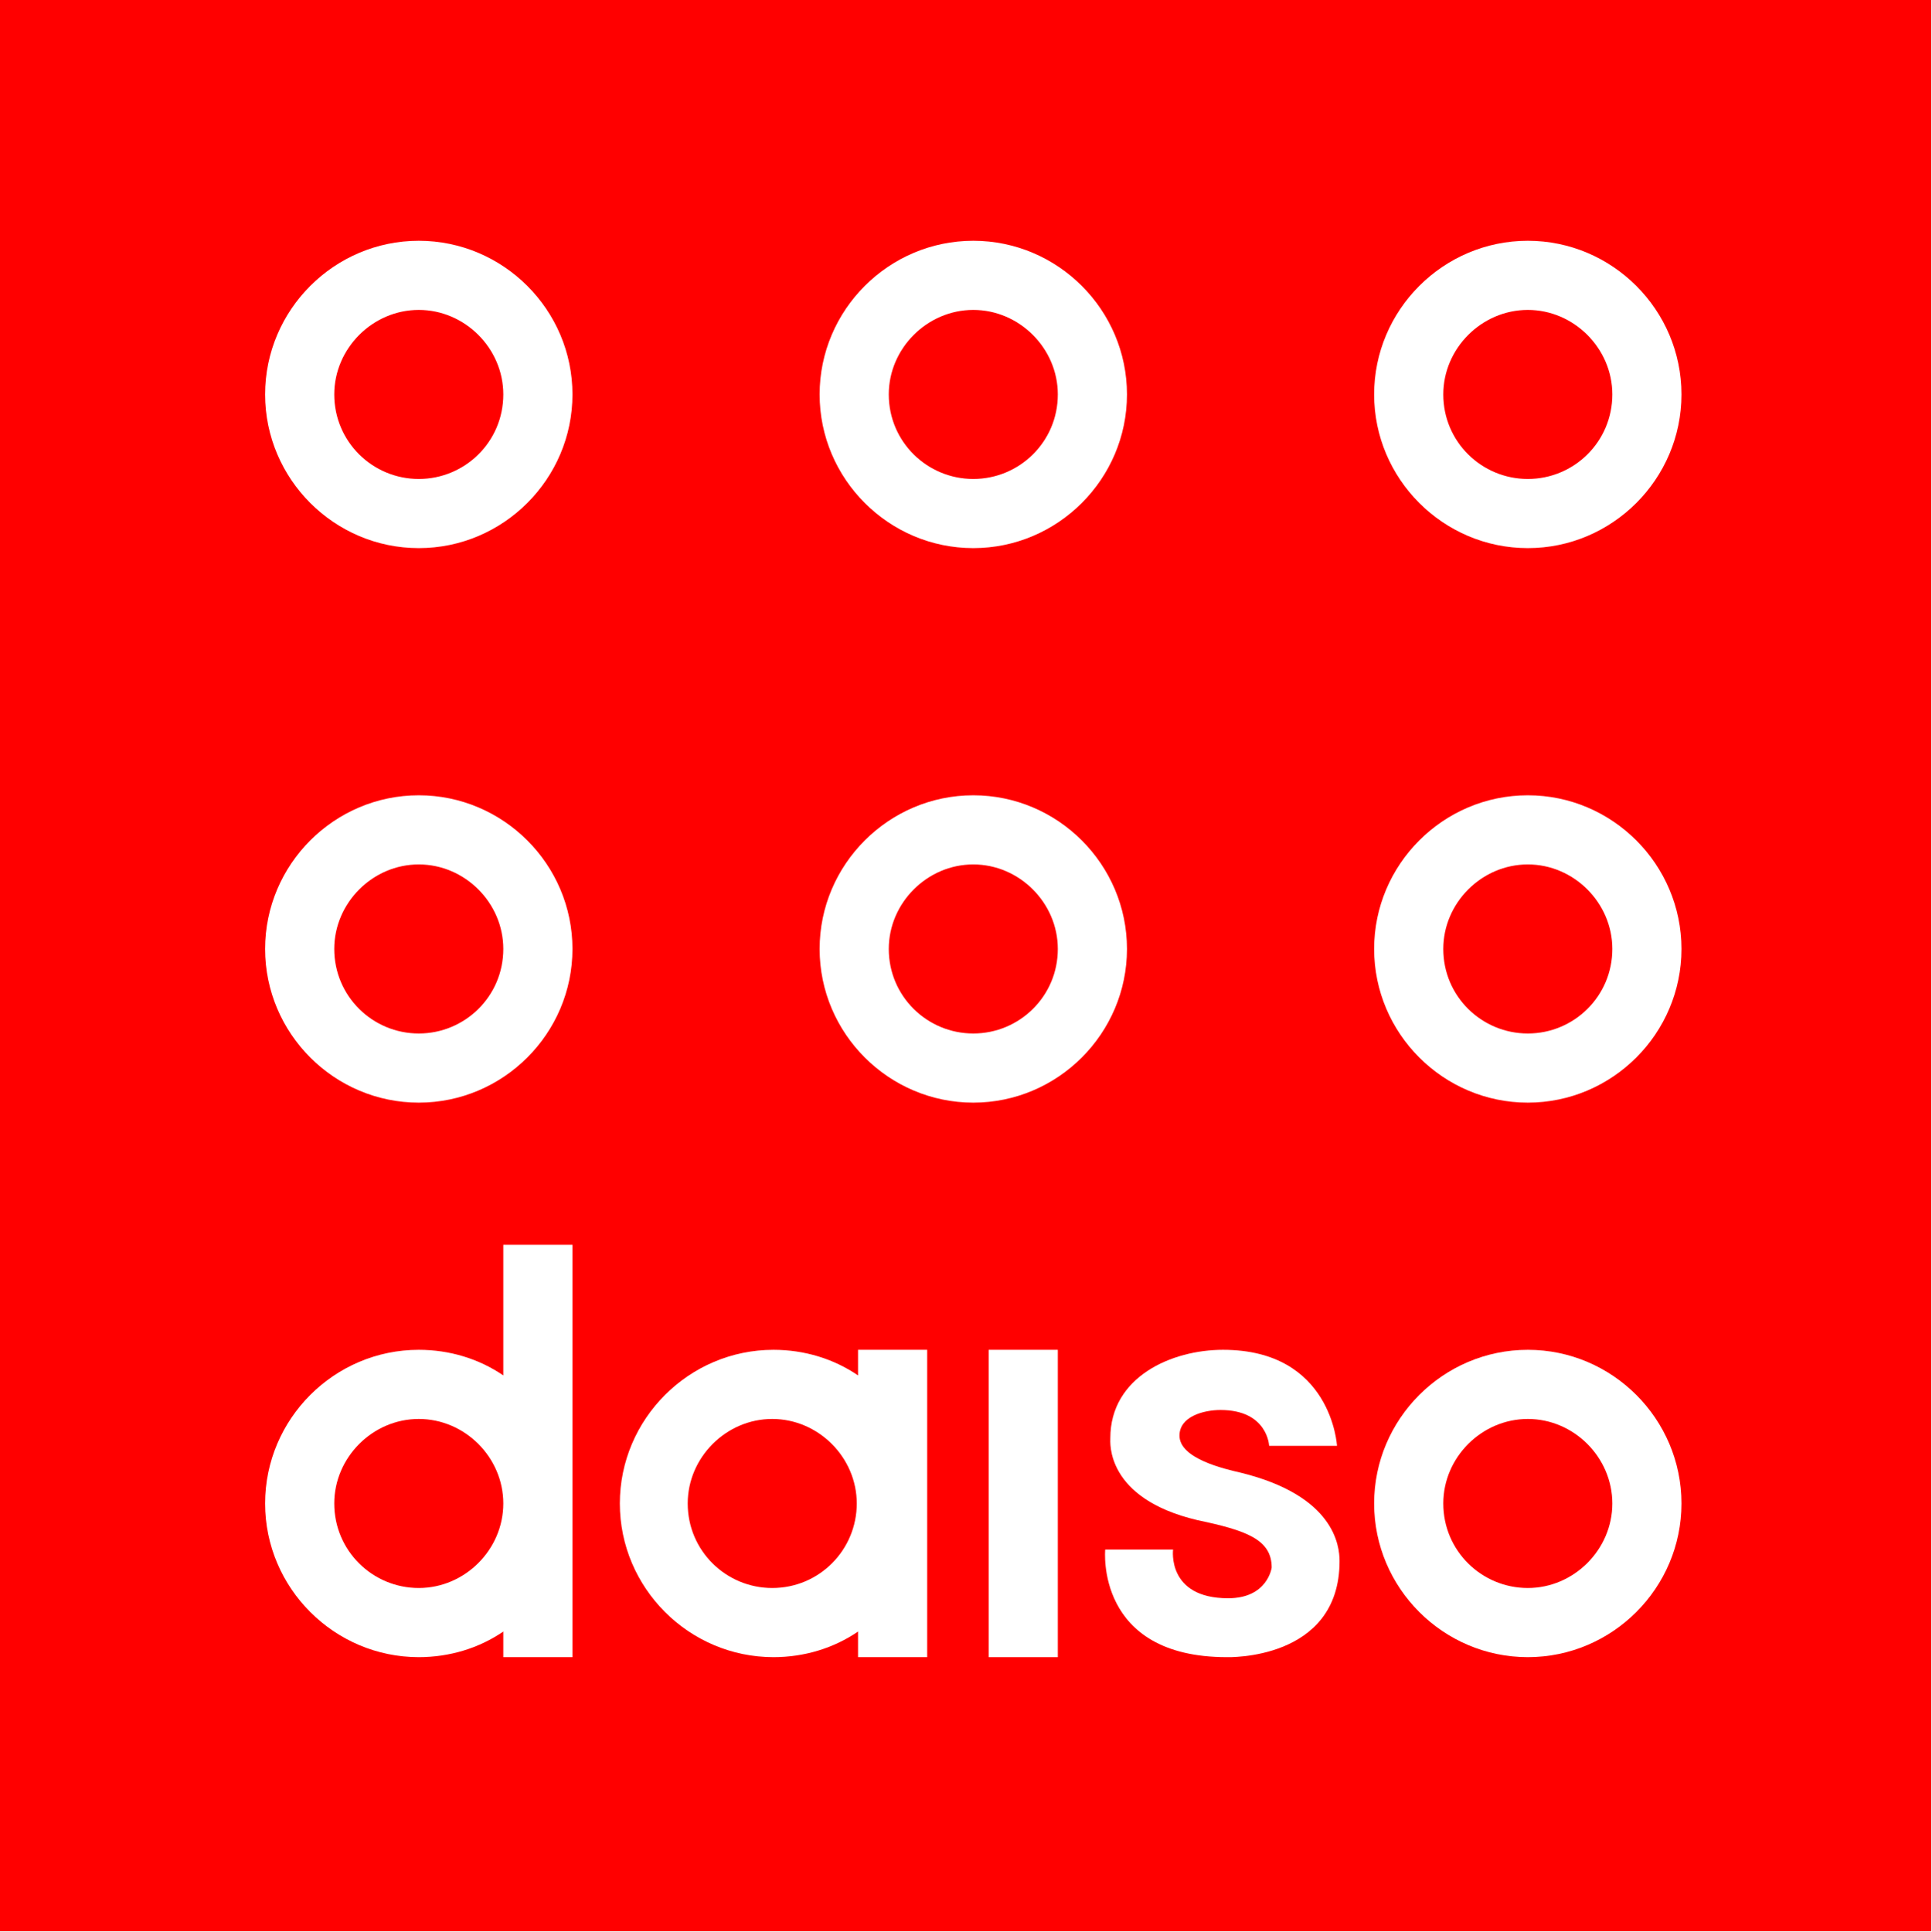
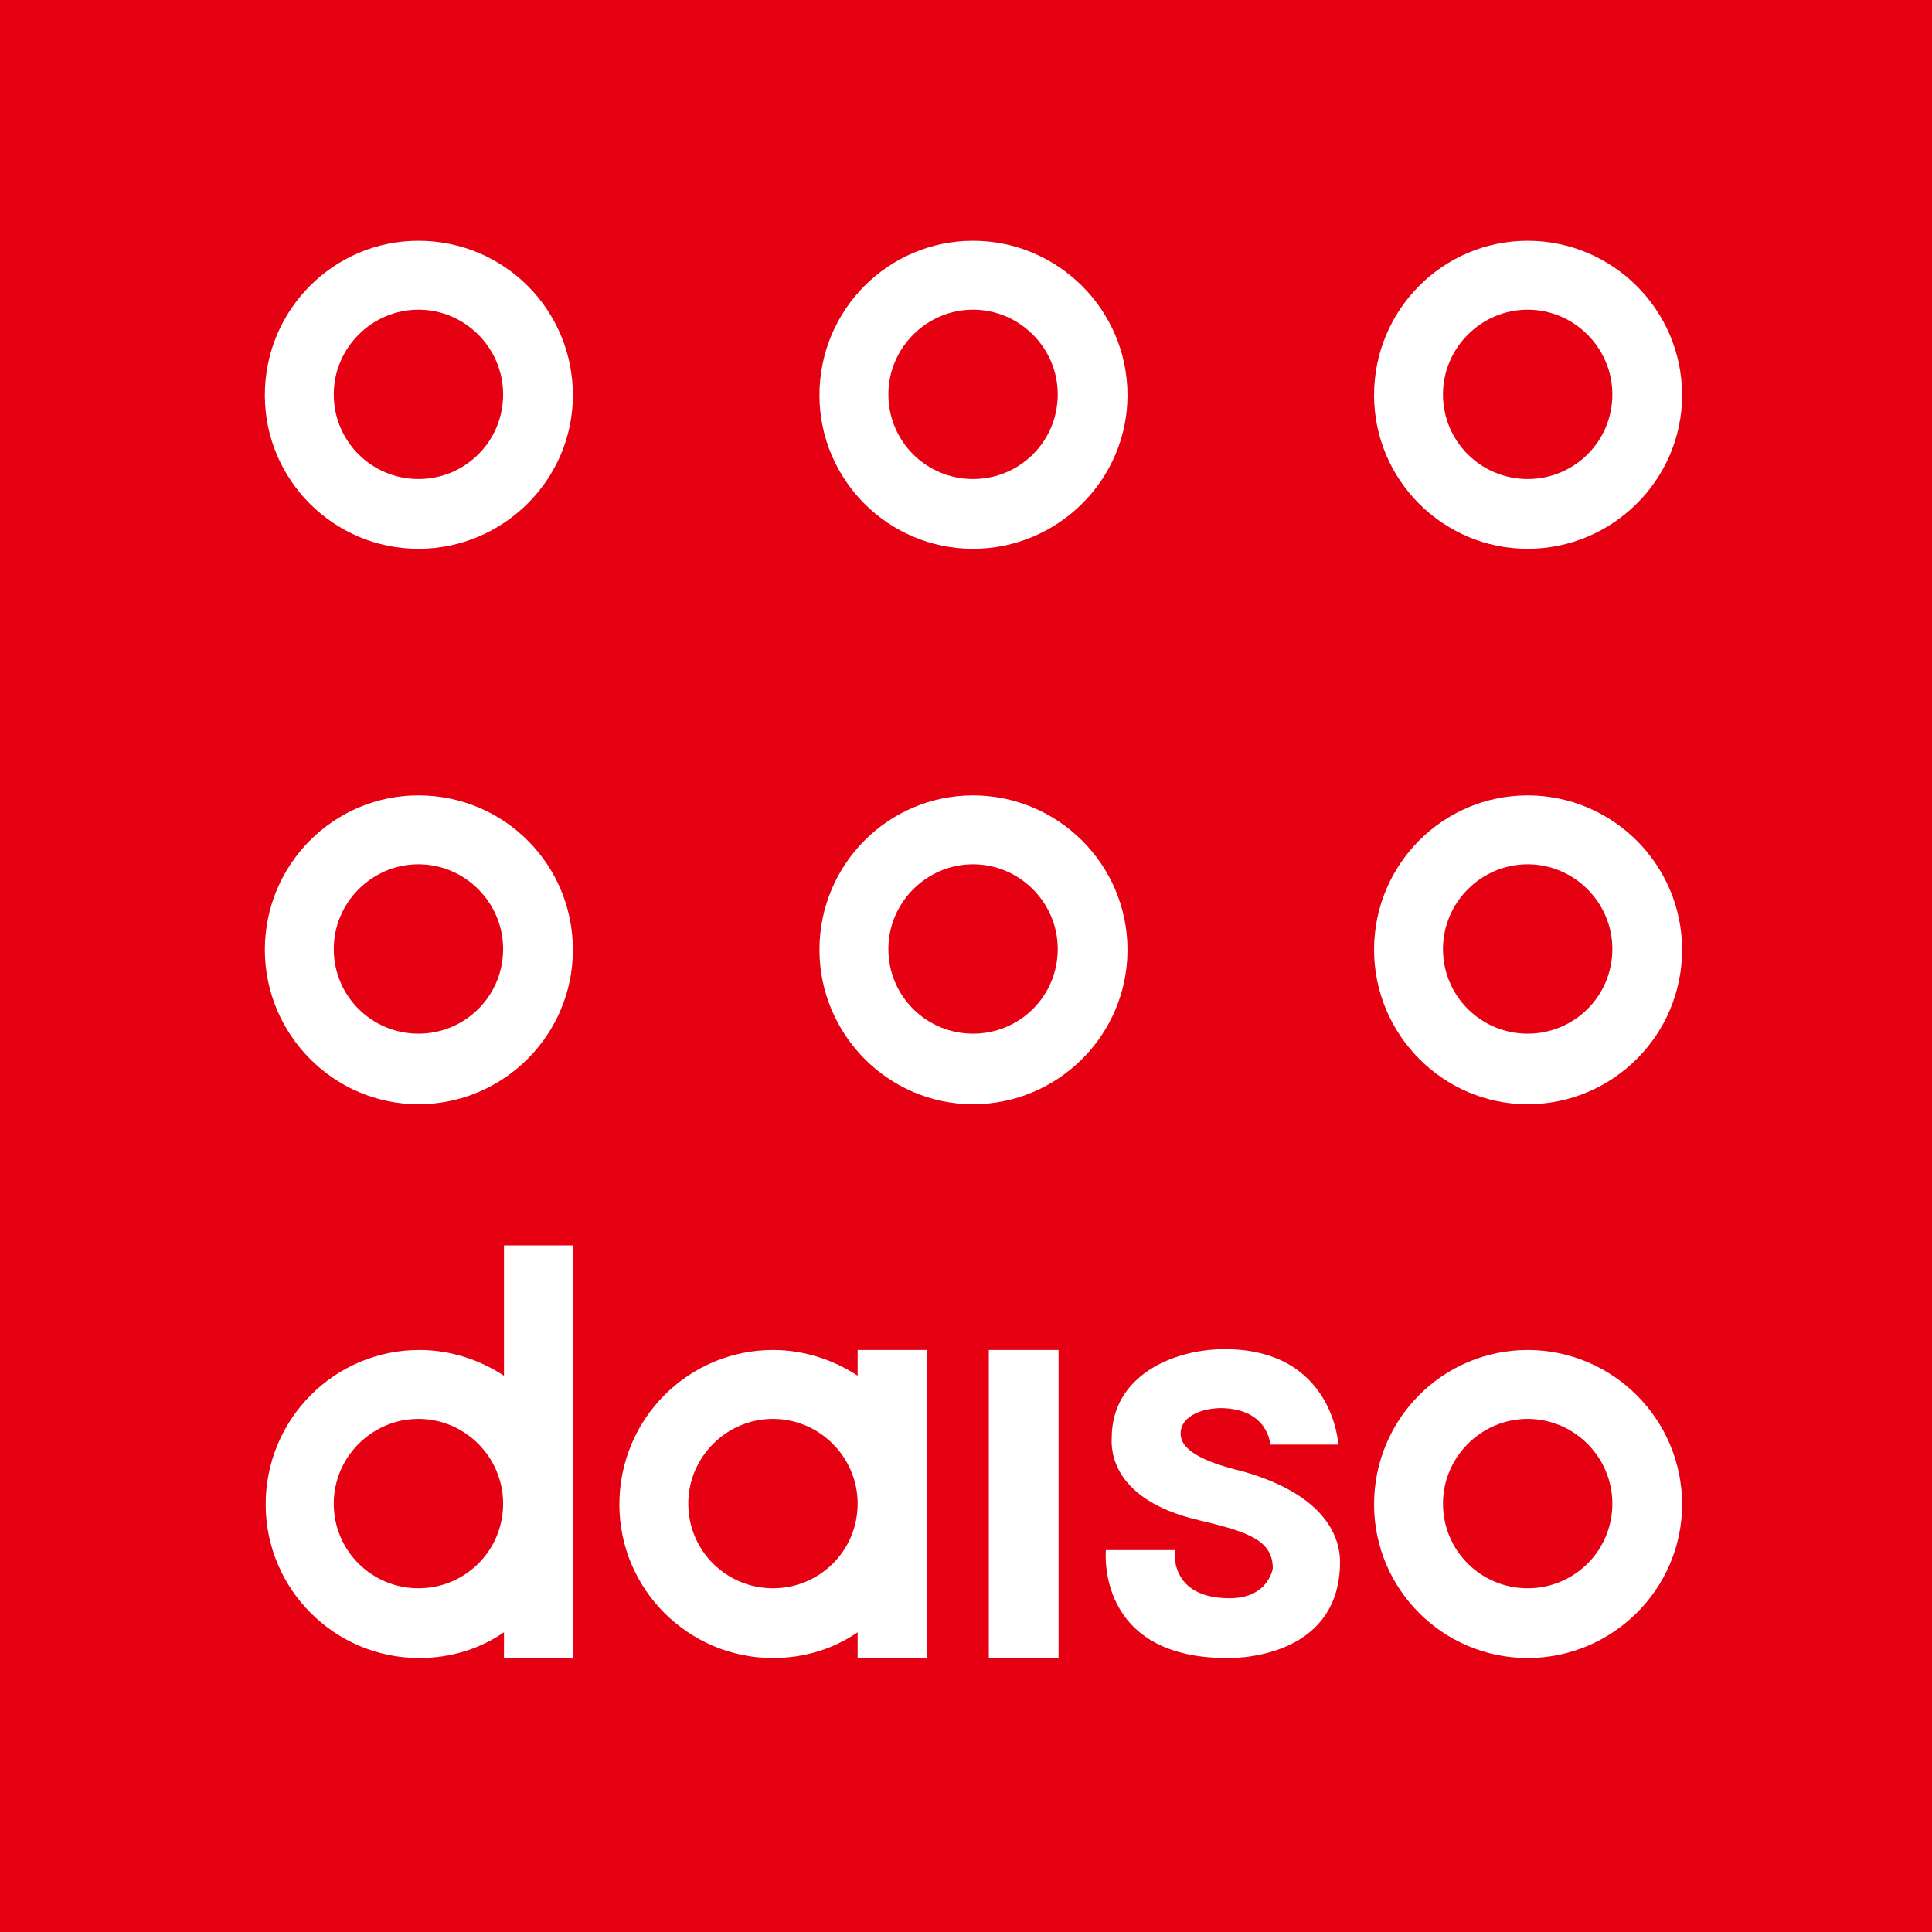
- <svg xmlns="http://www.w3.org/2000/svg" version="1.1" id="레이어_1" x="0px" y="0px" viewBox="0 0 150.8 150.8" style="enable-background:new 0 0 150.8 150.8;" xml:space="preserve">
+ <svg xmlns="http://www.w3.org/2000/svg" version="1.1" id="레이어_1" x="0px" y="0px" viewBox="0 0 232.7 232.7" style="enable-background:new 0 0 232.7 232.7;" xml:space="preserve">
  <style type="text/css">
- 	.st0{fill:#FF0000;}
+ 	.st0{fill:#E50012;}
	.st1{fill:#FFFFFF;}
</style>
  <g>
-     <rect class="st0" width="150.8" height="150.8" />
-     <path class="st1" d="M32.7,37.4c-3.6,0-6.6-2.9-6.6-6.6c0-3.6,3-6.6,6.6-6.6c3.6,0,6.6,3,6.6,6.6C39.3,34.5,36.3,37.4,32.7,37.4    M32.7,18.8c-6.6,0-12,5.4-12,12c0,6.6,5.4,12,12,12c6.6,0,12-5.4,12-12C44.7,24.2,39.3,18.8,32.7,18.8" />
-     <path class="st1" d="M76,37.4c-3.6,0-6.6-2.9-6.6-6.6c0-3.6,3-6.6,6.6-6.6c3.6,0,6.6,3,6.6,6.6C82.6,34.5,79.6,37.4,76,37.4    M76,18.8c-6.6,0-12,5.4-12,12c0,6.6,5.4,12,12,12c6.6,0,12-5.4,12-12C88,24.2,82.6,18.8,76,18.8" />
-     <path class="st1" d="M119.3,37.4c-3.6,0-6.6-2.9-6.6-6.6c0-3.6,3-6.6,6.6-6.6c3.6,0,6.6,3,6.6,6.6   C125.9,34.5,122.9,37.4,119.3,37.4 M119.3,18.8c-6.6,0-12,5.4-12,12c0,6.6,5.4,12,12,12c6.6,0,12-5.4,12-12   C131.3,24.2,125.9,18.8,119.3,18.8" />
-     <path class="st1" d="M32.7,80.7c-3.6,0-6.6-2.9-6.6-6.6c0-3.6,3-6.6,6.6-6.6c3.6,0,6.6,3,6.6,6.6C39.3,77.8,36.3,80.7,32.7,80.7    M32.7,62.1c-6.6,0-12,5.4-12,12c0,6.6,5.4,12,12,12c6.6,0,12-5.4,12-12C44.7,67.5,39.3,62.1,32.7,62.1" />
-     <path class="st1" d="M76,80.7c-3.6,0-6.6-2.9-6.6-6.6c0-3.6,3-6.6,6.6-6.6c3.6,0,6.6,3,6.6,6.6C82.6,77.8,79.6,80.7,76,80.7    M76,62.1c-6.6,0-12,5.4-12,12c0,6.6,5.4,12,12,12c6.6,0,12-5.4,12-12C88,67.5,82.6,62.1,76,62.1" />
-     <path class="st1" d="M119.3,80.7c-3.6,0-6.6-2.9-6.6-6.6c0-3.6,3-6.6,6.6-6.6c3.6,0,6.6,3,6.6,6.6   C125.9,77.8,122.9,80.7,119.3,80.7 M119.3,62.1c-6.6,0-12,5.4-12,12c0,6.6,5.4,12,12,12c6.6,0,12-5.4,12-12   C131.3,67.5,125.9,62.1,119.3,62.1" />
-     <path class="st1" d="M119.3,124c-3.6,0-6.6-2.9-6.6-6.6c0-3.6,3-6.6,6.6-6.6c3.6,0,6.6,3,6.6,6.6C125.9,121,122.9,124,119.3,124    M119.3,105.4c-6.6,0-12,5.4-12,12c0,6.6,5.4,12,12,12c6.6,0,12-5.4,12-12C131.3,110.8,125.9,105.4,119.3,105.4" />
-     <rect x="77.2" y="105.4" class="st1" width="5.4" height="24" />
-     <path class="st1" d="M67,105.4v2c-1.9-1.3-4.2-2-6.6-2c-6.6,0-12,5.4-12,12c0,6.6,5.4,12,12,12c2.4,0,4.7-0.7,6.6-2v2h5.4v-24H67z    M60.3,124c-3.6,0-6.6-2.9-6.6-6.6c0-3.6,3-6.6,6.6-6.6c3.6,0,6.6,3,6.6,6.6C66.9,121,64,124,60.3,124" />
-     <path class="st1" d="M39.3,97.2v10.2c-1.9-1.3-4.2-2-6.6-2c-6.6,0-12,5.4-12,12c0,6.6,5.4,12,12,12c2.4,0,4.7-0.7,6.6-2v2h5.4V97.2   H39.3z M32.7,124c-3.6,0-6.6-2.9-6.6-6.6c0-3.6,3-6.6,6.6-6.6c3.6,0,6.6,3,6.6,6.6C39.3,121,36.3,124,32.7,124" />
-     <path class="st1" d="M104.6,121.9c0,7.8-8.8,7.5-8.8,7.5c-10.3,0-9.5-8.4-9.5-8.4h5.3c0,0-0.5,3.8,4.3,3.8c3.1,0,3.4-2.4,3.4-2.4   c0-2.2-2-2.9-5.8-3.7c-7.2-1.7-6.8-6.1-6.8-6.4c0-4.8,4.8-6.9,8.8-6.9c8.5,0,8.9,7.5,8.9,7.5h-5.3c0,0-0.1-2.8-3.8-2.8   c-1.3,0-3.2,0.5-3.2,2c0,1.8,3.5,2.6,4.8,2.9C104.2,116.8,104.6,120.7,104.6,121.9" />
+     <rect class="st0" width="232.7" height="232.7" />
+     <path class="st1" d="M50.4,57.7c-5.6,0-10.2-4.5-10.2-10.2c0-5.6,4.6-10.2,10.2-10.2c5.6,0,10.2,4.6,10.2,10.2   C60.6,53.2,56,57.7,50.4,57.7 M50.4,29c-10.2,0-18.5,8.3-18.5,18.6c0,10.2,8.3,18.5,18.5,18.5c10.2,0,18.6-8.3,18.6-18.5   C69,37.3,60.7,29,50.4,29" />
+     <path class="st1" d="M117.2,57.7c-5.6,0-10.2-4.5-10.2-10.2c0-5.6,4.6-10.2,10.2-10.2c5.6,0,10.2,4.6,10.2,10.2   C127.4,53.2,122.8,57.7,117.2,57.7 M117.2,29c-10.2,0-18.5,8.3-18.5,18.6c0,10.2,8.3,18.5,18.5,18.5c10.2,0,18.6-8.3,18.6-18.5   C135.8,37.3,127.4,29,117.2,29" />
+     <path class="st1" d="M184,57.7c-5.6,0-10.2-4.5-10.2-10.2c0-5.6,4.6-10.2,10.2-10.2c5.6,0,10.2,4.6,10.2,10.2   C194.2,53.2,189.6,57.7,184,57.7 M184,29c-10.2,0-18.5,8.3-18.5,18.6c0,10.2,8.3,18.5,18.5,18.5c10.2,0,18.6-8.3,18.6-18.5   C202.6,37.3,194.2,29,184,29" />
+     <path class="st1" d="M50.4,124.5c-5.6,0-10.2-4.5-10.2-10.2c0-5.6,4.6-10.2,10.2-10.2c5.6,0,10.2,4.6,10.2,10.2   C60.6,120,56,124.5,50.4,124.5 M50.4,95.8c-10.2,0-18.5,8.3-18.5,18.6c0,10.2,8.3,18.6,18.5,18.6c10.2,0,18.6-8.3,18.6-18.6   C69,104.1,60.7,95.8,50.4,95.8" />
+     <path class="st1" d="M117.2,124.5c-5.6,0-10.2-4.5-10.2-10.2c0-5.6,4.6-10.2,10.2-10.2c5.6,0,10.2,4.6,10.2,10.2   C127.4,120,122.8,124.5,117.2,124.5 M117.2,95.8c-10.2,0-18.5,8.3-18.5,18.6c0,10.2,8.3,18.6,18.5,18.6c10.2,0,18.6-8.3,18.6-18.6   C135.8,104.1,127.4,95.8,117.2,95.8" />
+     <path class="st1" d="M184,124.5c-5.6,0-10.2-4.5-10.2-10.2c0-5.6,4.6-10.2,10.2-10.2c5.6,0,10.2,4.6,10.2,10.2   C194.2,120,189.6,124.5,184,124.5 M184,95.8c-10.2,0-18.5,8.3-18.5,18.6c0,10.2,8.3,18.6,18.5,18.6c10.2,0,18.6-8.3,18.6-18.6   C202.6,104.1,194.2,95.8,184,95.8" />
+     <path class="st1" d="M184,191.3c-5.6,0-10.2-4.5-10.2-10.2c0-5.6,4.6-10.2,10.2-10.2c5.6,0,10.2,4.6,10.2,10.2   C194.2,186.8,189.6,191.3,184,191.3 M184,162.6c-10.2,0-18.5,8.3-18.5,18.6c0,10.2,8.3,18.5,18.5,18.5c10.2,0,18.6-8.3,18.6-18.5   C202.6,170.9,194.2,162.6,184,162.6" />
+     <rect x="119.1" y="162.6" class="st1" width="8.4" height="37.1" />
+     <path class="st1" d="M103.3,162.6v3.1c-2.9-1.9-6.4-3.1-10.2-3.1c-10.2,0-18.5,8.3-18.5,18.6c0,10.2,8.3,18.5,18.5,18.5   c3.8,0,7.3-1.1,10.2-3.1v3.1h8.3v-37.1H103.3z M93.1,191.3c-5.6,0-10.2-4.5-10.2-10.2c0-5.6,4.6-10.2,10.2-10.2   c5.6,0,10.2,4.6,10.2,10.2C103.3,186.8,98.7,191.3,93.1,191.3" />
+     <path class="st1" d="M60.7,150v15.7c-2.9-1.9-6.4-3.1-10.2-3.1c-10.2,0-18.5,8.3-18.5,18.6c0,10.2,8.3,18.5,18.5,18.5   c3.8,0,7.3-1.1,10.2-3.1v3.1H69V150H60.7z M50.4,191.3c-5.6,0-10.2-4.5-10.2-10.2c0-5.6,4.6-10.2,10.2-10.2   c5.6,0,10.2,4.6,10.2,10.2C60.6,186.8,56,191.3,50.4,191.3" />
+     <path class="st1" d="M161.4,188.1c0,12.1-13.6,11.6-13.6,11.6c-15.9,0-14.6-13-14.6-13h8.3c0,0-0.8,5.8,6.6,5.8   c4.7,0,5.2-3.6,5.2-3.6c0-3.4-3-4.4-8.9-5.8c-11.2-2.6-10.5-9.3-10.5-9.9c0-7.5,7.4-10.7,13.6-10.7c13.1,0,13.7,11.5,13.7,11.5   h-8.2c0,0-0.2-4.3-5.9-4.4c-2,0-4.9,0.8-4.9,3.1c0,2.7,5.4,4,7.4,4.5C160.7,180.3,161.4,186.2,161.4,188.1" />
  </g>
</svg>
